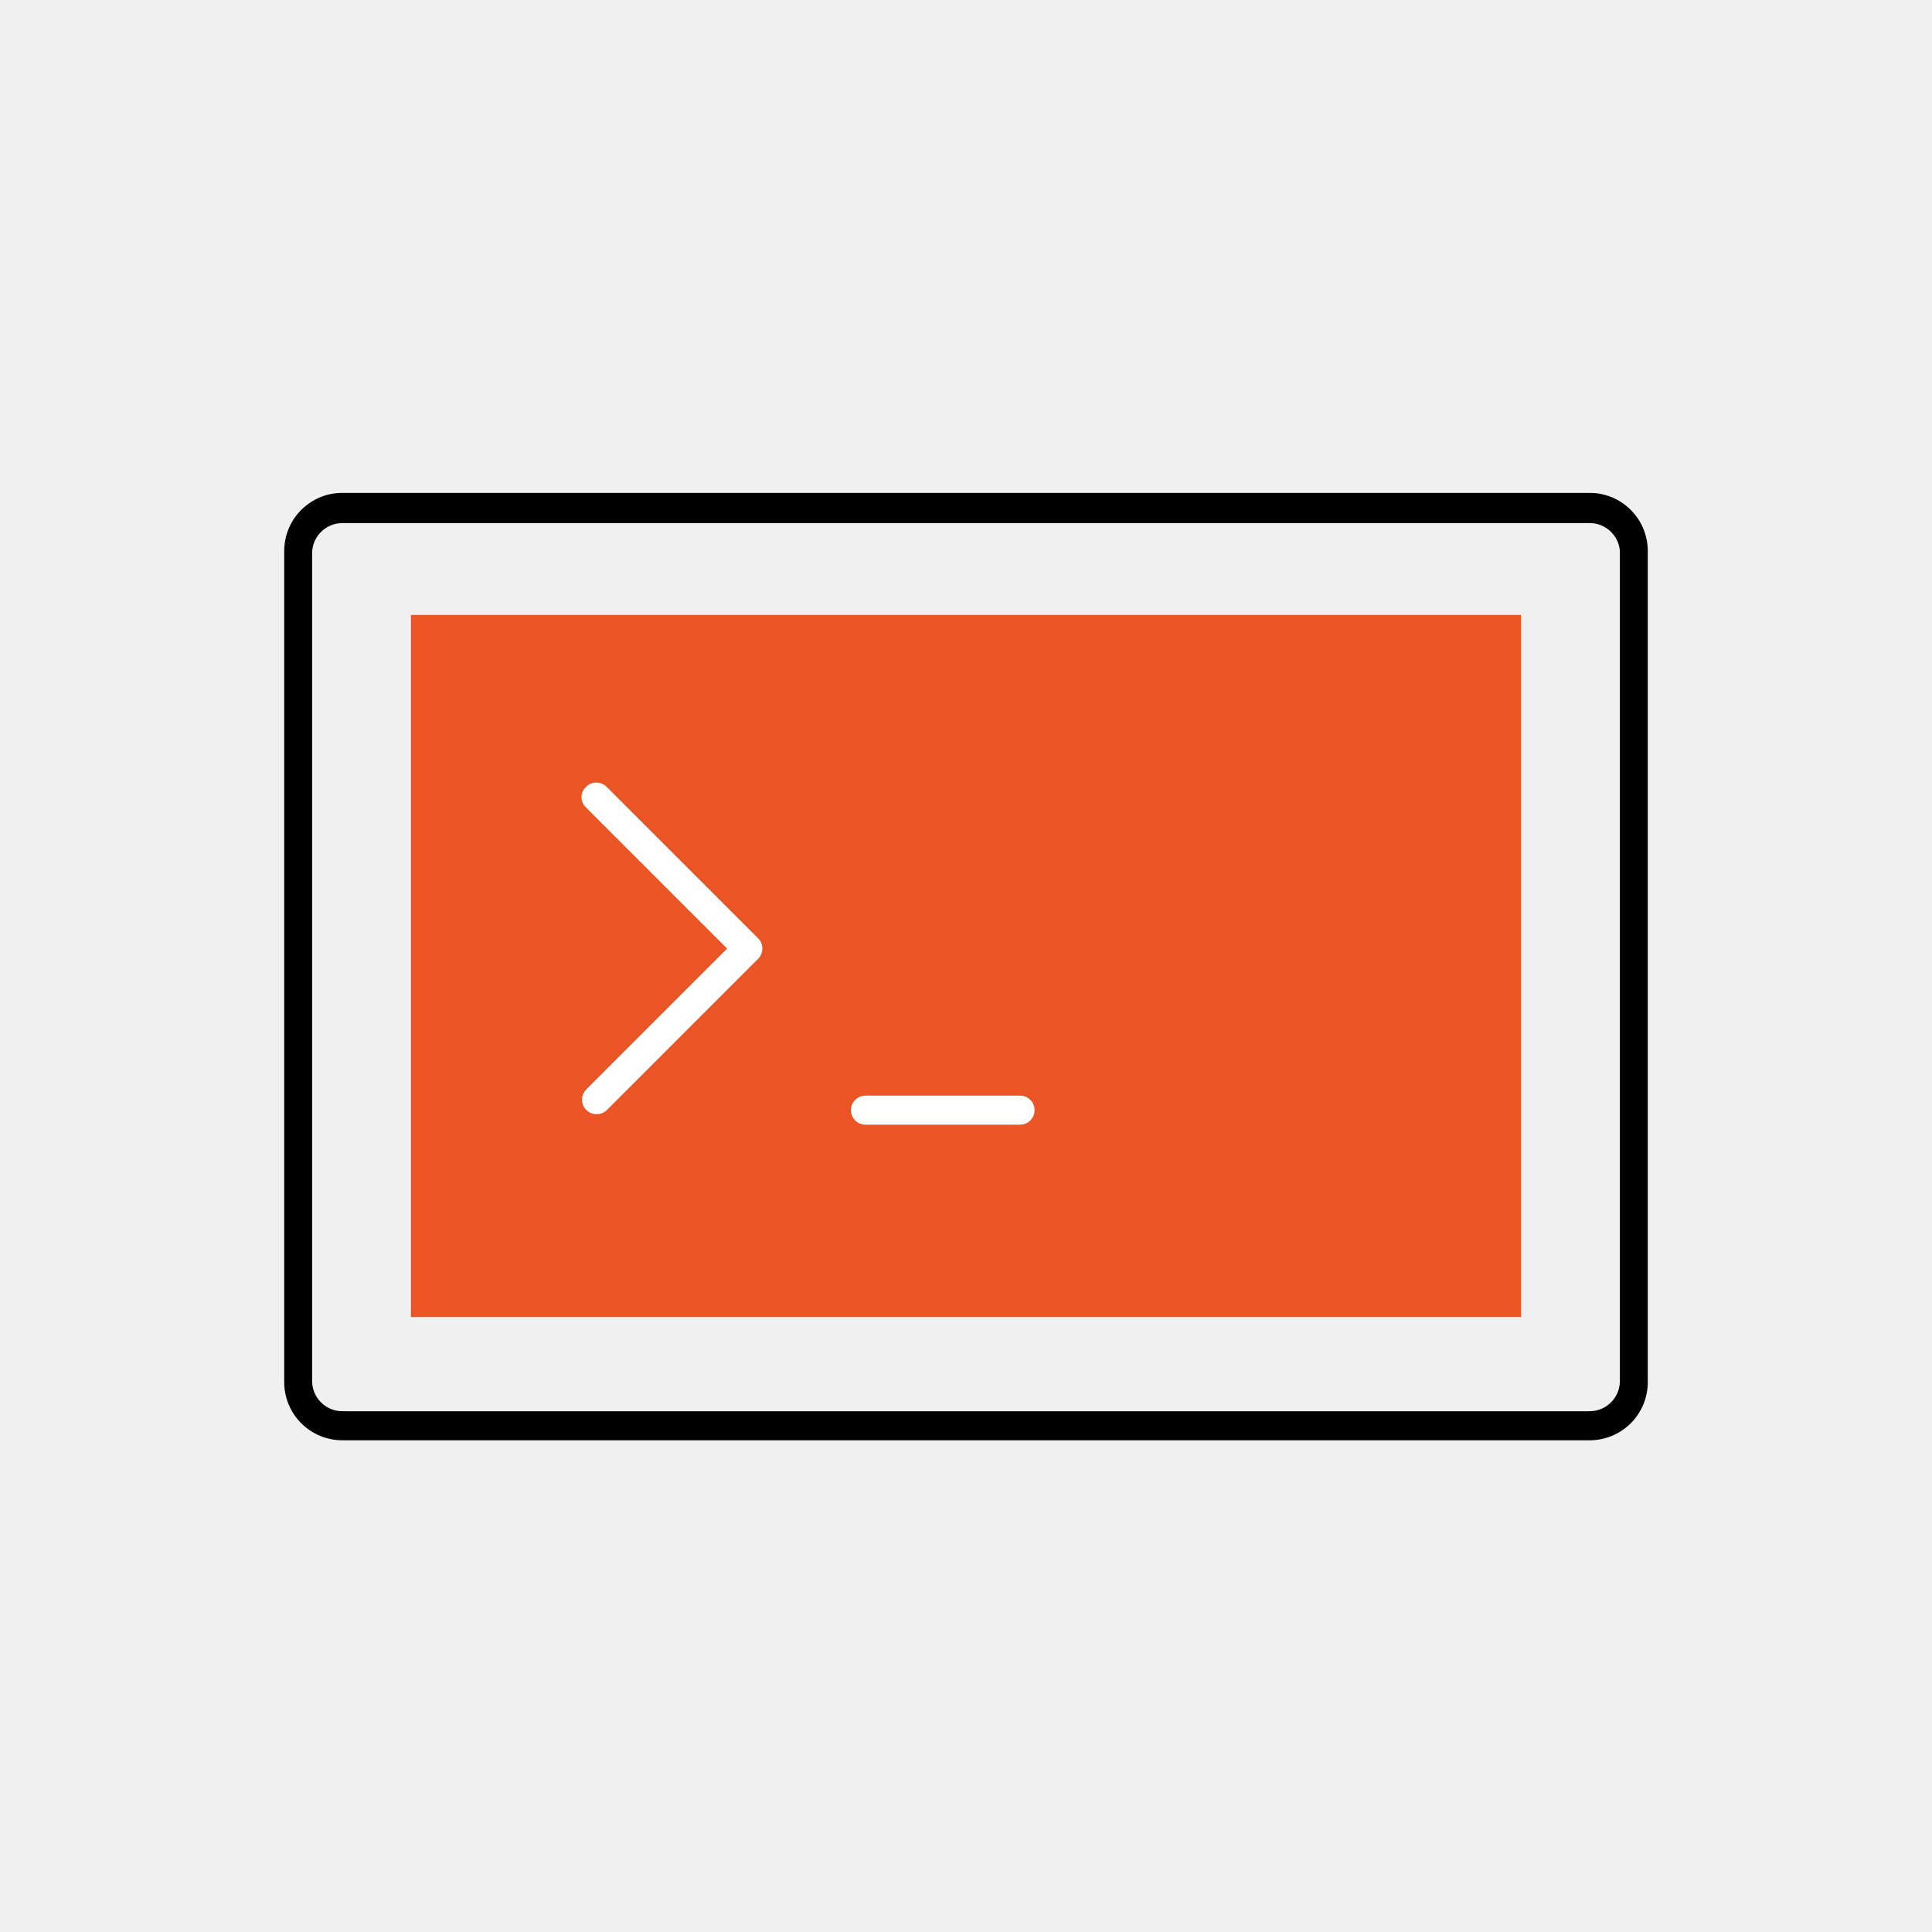
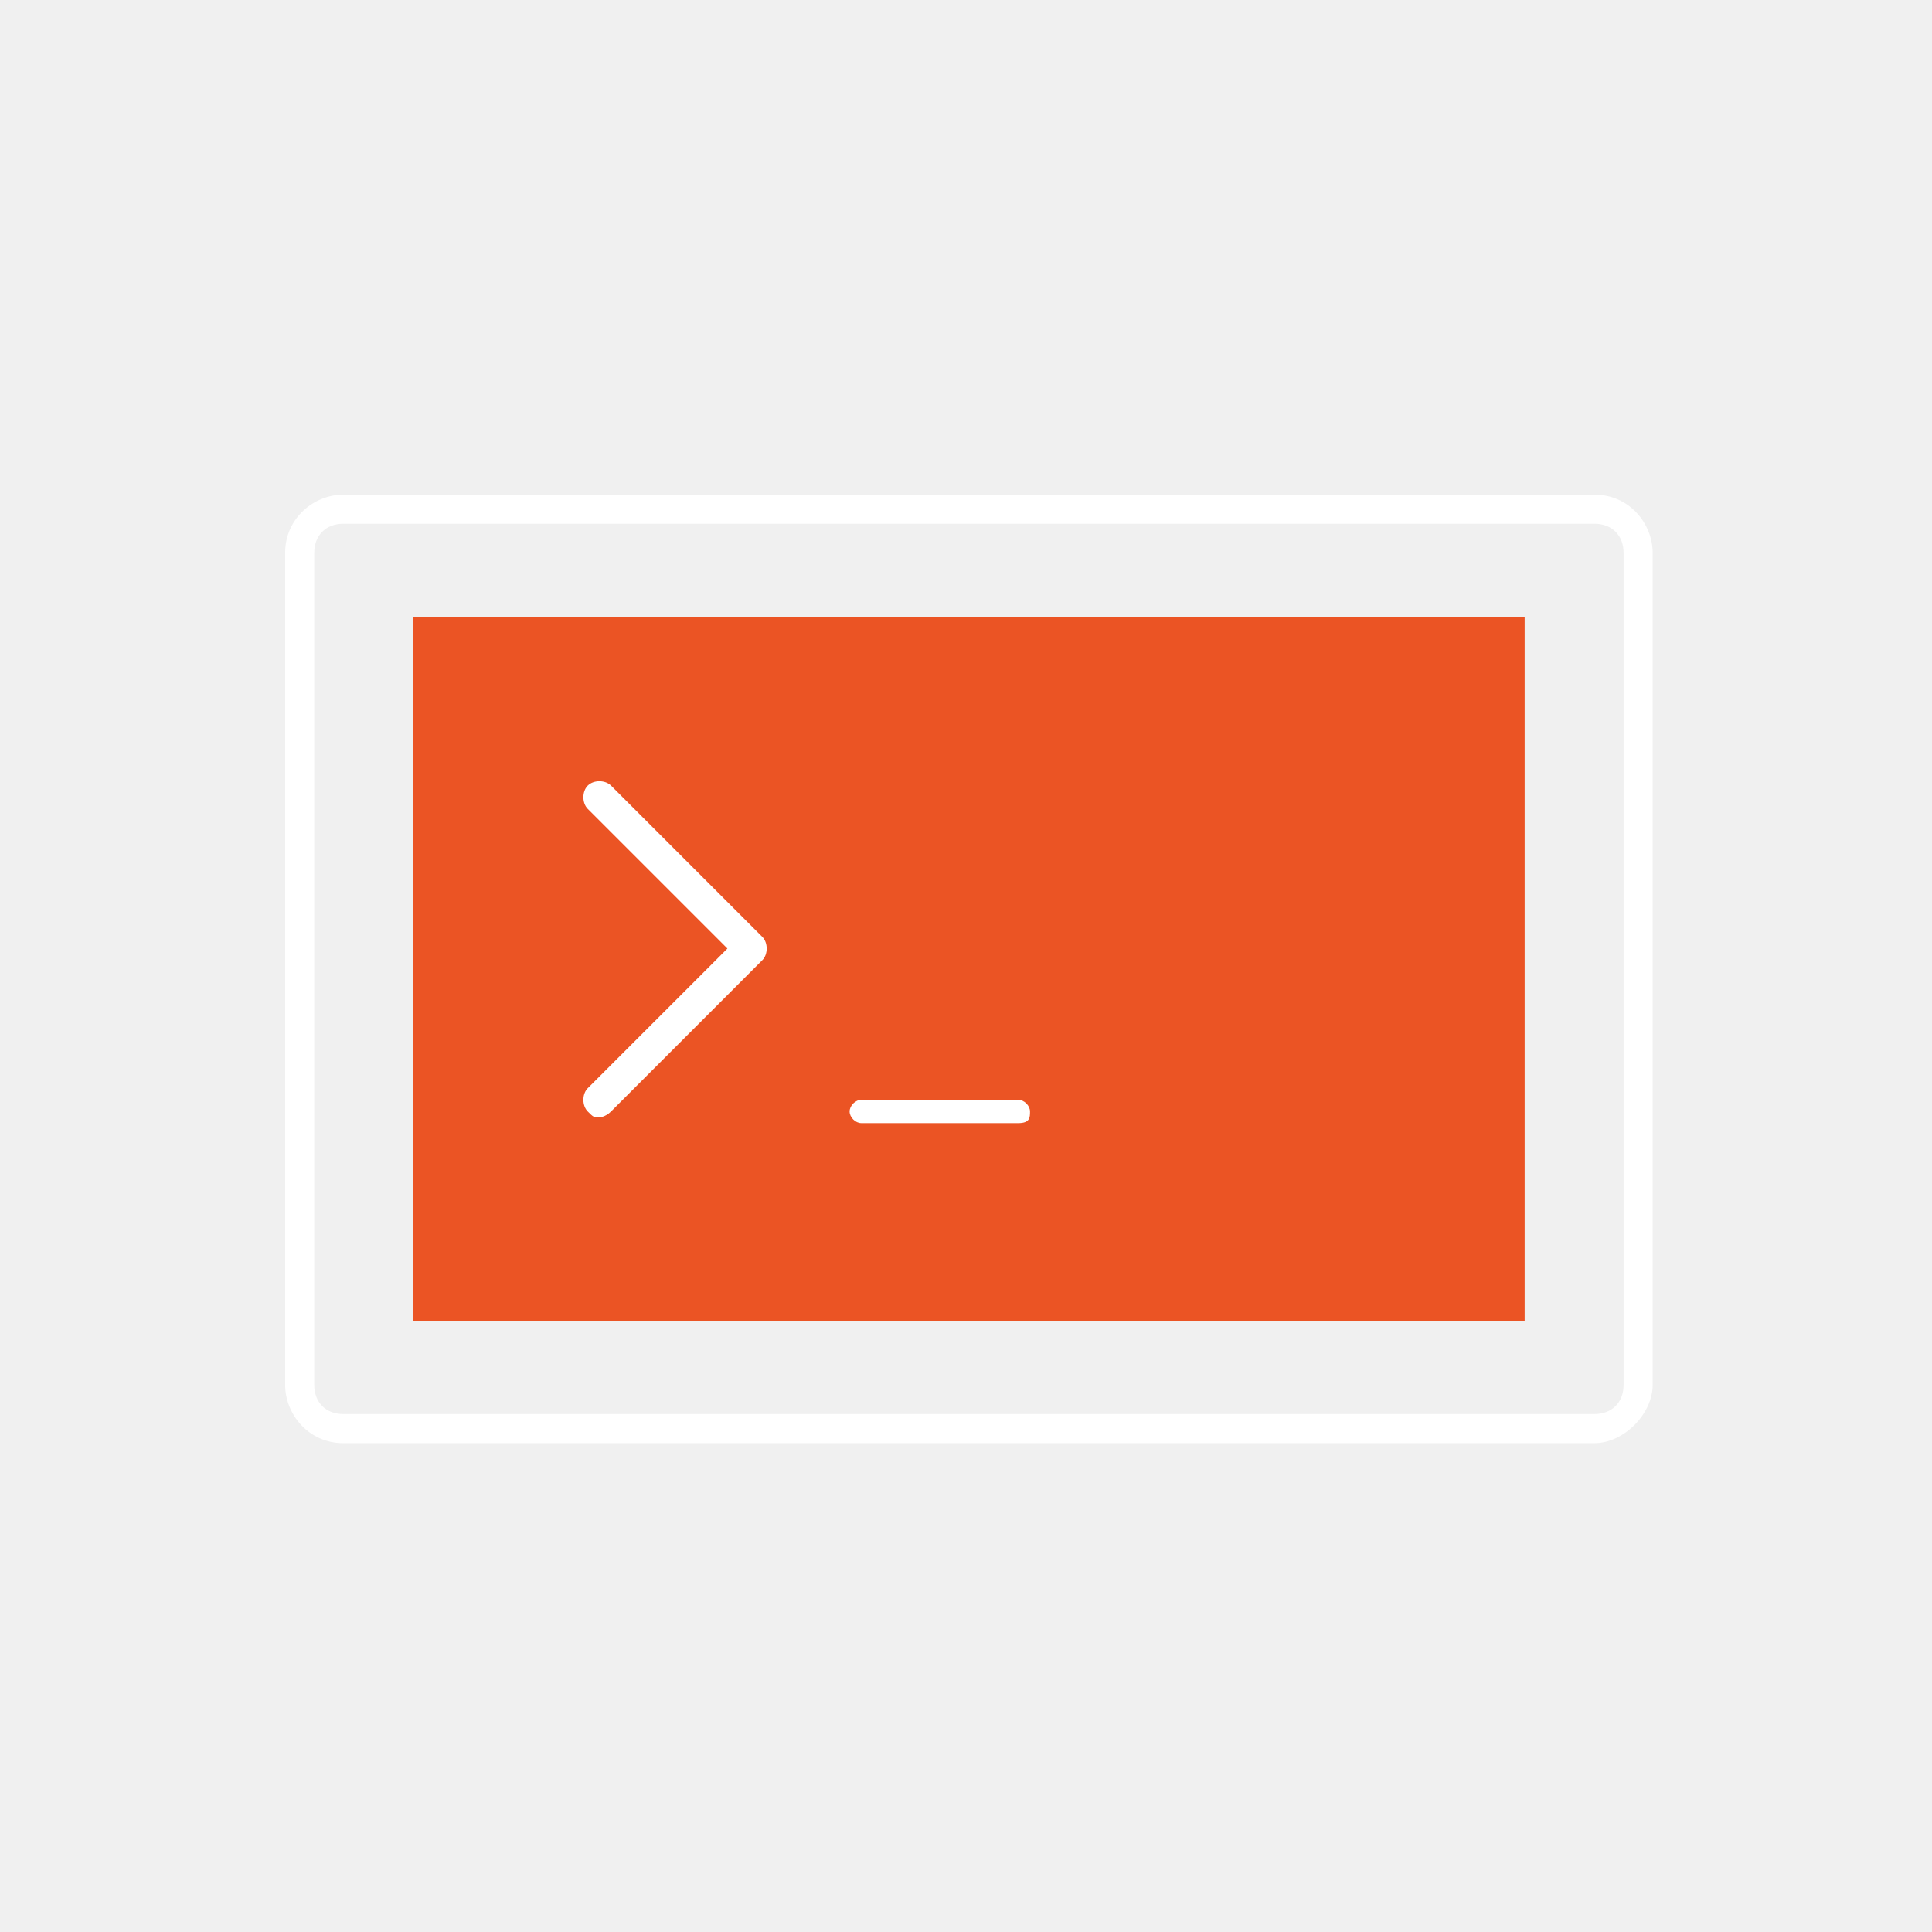
- <svg xmlns="http://www.w3.org/2000/svg" viewBox="0 0 33.24 33.24">
-   <defs>
-     <style>.cls-1{isolation:isolate;}.cls-2{mix-blend-mode:multiply;}.cls-3{fill:#eb5424;}.cls-4{fill:#fff;}</style>
-   </defs>
-   <g class="cls-1">
-     <g id="Layer_1" data-name="Layer 1">
-       <path d="M27.35,24.78H5.89a1,1,0,0,1-1-1V9.48a1,1,0,0,1,1-1H27.35a1,1,0,0,1,1,1V23.76A1,1,0,0,1,27.35,24.78ZM5.89,9a.52.52,0,0,0-.52.52V23.76a.52.52,0,0,0,.52.52H27.35a.52.52,0,0,0,.52-.52V9.48A.52.52,0,0,0,27.35,9Z" />
-       <g class="cls-2">
-         <rect class="cls-3" x="7.07" y="10.58" width="19.1" height="12.08" />
+ <svg xmlns="http://www.w3.org/2000/svg" version="1.1" id="Layer_1" x="0px" y="0px" viewBox="0 0 33.2 33.2" style="enable-background:new 0 0 33.2 33.2;" xml:space="preserve">
+   <style type="text/css">
+ 	.st0{fill:#BEE9FC;}
+ 	.st1{fill:#FFFFFF;}
+ 	.st2{fill:#FFFFFF;stroke:#000000;stroke-linejoin:round;stroke-miterlimit:10;}
+ 	.st3{fill:#EB5424;}
+ 	.st4{fill:none;stroke:#000000;stroke-linecap:round;stroke-linejoin:round;stroke-miterlimit:10;}
+ 	.st5{fill:#FFFFFF;stroke:#000000;stroke-linecap:round;stroke-linejoin:round;stroke-miterlimit:10;}
+ 	.st6{fill:#FFFFFF;stroke:#444444;stroke-linejoin:round;stroke-miterlimit:10;}
+ 	.st7{fill:none;stroke:#000000;stroke-width:3;stroke-miterlimit:10;}
+ 	.st8{fill:none;stroke:#000000;stroke-width:3;stroke-linejoin:round;stroke-miterlimit:10;}
+ 	.st9{fill:none;stroke:#000000;stroke-width:0.5;stroke-linecap:round;stroke-linejoin:round;stroke-miterlimit:10;}
+ 	.st10{fill:#3445DC;}
+ 	.st11{fill:none;stroke:#EB5424;stroke-linecap:round;stroke-linejoin:round;stroke-miterlimit:10;}
+ 	.st12{fill:none;stroke:#000000;stroke-linejoin:round;stroke-miterlimit:10;}
+ 	.st13{fill:none;stroke:#000000;stroke-linecap:round;stroke-miterlimit:10;}
+ 	.st14{fill:none;stroke:#000000;stroke-width:0.5;stroke-linecap:round;stroke-miterlimit:10;}
+ 	.st15{fill:#FFFFFF;stroke:#FFFFFF;stroke-width:0.5;stroke-linecap:round;stroke-linejoin:round;stroke-miterlimit:10;}
+ 	.st16{fill:#EB5424;stroke:#000000;stroke-linecap:round;stroke-linejoin:round;stroke-miterlimit:10;}
+ 	.st17{fill:#EB5424;stroke:#000000;stroke-miterlimit:10;}
+ 	.st18{fill:none;stroke:#000000;stroke-width:1.5;stroke-miterlimit:10;}
+ 	.st19{fill:none;stroke:#000000;stroke-width:1.5;stroke-linejoin:round;stroke-miterlimit:10;}
+ 	.st20{fill:none;stroke:#FFFFFF;stroke-linecap:round;stroke-linejoin:round;stroke-miterlimit:10;}
+ 	.st21{fill:none;stroke:#000000;stroke-width:0.5;stroke-linejoin:round;stroke-miterlimit:10;}
+ 	.st22{fill:none;stroke:#FFFFFF;stroke-width:0.5;stroke-linecap:round;stroke-linejoin:round;stroke-miterlimit:10;}
+ 	.st23{fill:none;stroke:#EB5424;stroke-width:0.5;stroke-linecap:round;stroke-linejoin:round;stroke-miterlimit:10;}
+ 	.st24{fill:#EB5424;stroke:#000000;stroke-width:0.5;stroke-linecap:round;stroke-linejoin:round;stroke-miterlimit:10;}
+ 	.st25{fill:none;stroke:#000000;stroke-linecap:round;stroke-linejoin:round;stroke-dasharray:0,3.007;}
+ 	.st26{fill:none;stroke:#000000;stroke-linecap:round;stroke-linejoin:round;stroke-dasharray:0,3.007;}
+ 	.st27{fill:#FFFFFF;stroke:#444444;stroke-width:1.2;stroke-linejoin:round;stroke-miterlimit:10;}
+ 	.st28{fill:none;stroke:#000000;stroke-width:1.2;stroke-miterlimit:10;}
+ 	.st29{fill:none;stroke:#000000;stroke-width:1.2;stroke-linejoin:round;stroke-miterlimit:10;}
+ 	.st30{clip-path:url(#SVGID_2_);}
+ 	.st31{fill:none;stroke:#000000;stroke-linecap:round;stroke-linejoin:round;stroke-dasharray:0,2.926;}
+ 	.st32{clip-path:url(#SVGID_4_);}
+ 	.st33{fill:none;stroke:#000000;stroke-linecap:round;stroke-linejoin:round;stroke-dasharray:0,3.012;}
+ 	.st34{fill:none;stroke:#000000;stroke-width:0.5;stroke-miterlimit:10;}
+ 	.st35{fill:none;stroke:#FFFFFF;stroke-width:0.5;stroke-linejoin:round;stroke-miterlimit:10;}
+ 	.st36{fill:none;stroke:#000000;stroke-width:0.8;stroke-miterlimit:10;}
+ 	.st37{fill:none;stroke:#000000;stroke-width:0.8;stroke-linejoin:round;stroke-miterlimit:10;}
+ 	.st38{fill:none;stroke:#EB5424;stroke-miterlimit:10;}
+ 	.st39{fill:none;stroke:#000000;stroke-miterlimit:10;}
+ 	.st40{fill:none;stroke:#EB5424;stroke-width:0.5;stroke-miterlimit:10;}
+ 	.st41{fill:#FFFDFD;stroke:#EB5424;stroke-linecap:round;stroke-linejoin:round;stroke-miterlimit:10;}
+ 	.st42{fill:none;stroke:#EB5424;stroke-linecap:round;stroke-linejoin:round;stroke-miterlimit:10;stroke-dasharray:2;}
+ 	.st43{fill:#FFFFFF;stroke:#EB5424;stroke-linecap:round;stroke-linejoin:round;stroke-miterlimit:10;}
+ 	
+ 		.st44{fill:none;stroke:#EB5424;stroke-width:0.5;stroke-linecap:round;stroke-linejoin:round;stroke-miterlimit:10;stroke-dasharray:2;}
+ 	.st45{fill:#FFFFFF;stroke:#000000;stroke-width:0.5;stroke-linecap:round;stroke-linejoin:round;stroke-miterlimit:10;}
+ 	.st46{fill:none;stroke:#EB5424;stroke-width:2;stroke-linecap:round;stroke-linejoin:round;stroke-miterlimit:10;}
+ 	.st47{fill:#FFFFFF;stroke:#FFFFFF;stroke-linecap:round;stroke-linejoin:round;stroke-miterlimit:10;}
+ </style>
+   <g>
+     <g>
+       <path class="st1" d="M27.4,24.8H5.9c-0.6,0-1-0.5-1-1V9.5c0-0.6,0.5-1,1-1h21.5c0.6,0,1,0.5,1,1v14.3    C28.4,24.3,27.9,24.8,27.4,24.8z M5.9,9C5.6,9,5.4,9.2,5.4,9.5v14.3c0,0.3,0.2,0.5,0.5,0.5h21.5c0.3,0,0.5-0.2,0.5-0.5V9.5    c0-0.3-0.2-0.5-0.5-0.5H5.9z" />
+     </g>
+     <g>
+       <g>
+         <rect x="7.1" y="10.6" class="st3" width="19.1" height="12.1" />
      </g>
-       <path class="cls-4" d="M10.26,19.17a.25.25,0,0,1-.18-.42l2.43-2.43-2.43-2.43a.24.24,0,0,1,0-.35.25.25,0,0,1,.36,0l2.6,2.6a.25.25,0,0,1,0,.36l-2.6,2.6A.26.26,0,0,1,10.26,19.17Z" />
-       <path class="cls-4" d="M17.55,19.35H14.89a.25.25,0,0,1,0-.5h2.66a.25.25,0,1,1,0,.5Z" />
+     </g>
+     <g>
+       <path class="st1" d="M10.3,19.2c-0.1,0-0.1,0-0.2-0.1c-0.1-0.1-0.1-0.3,0-0.4l2.4-2.4l-2.4-2.4c-0.1-0.1-0.1-0.3,0-0.4    s0.3-0.1,0.4,0l2.6,2.6c0.1,0.1,0.1,0.3,0,0.4l-2.6,2.6C10.4,19.2,10.3,19.2,10.3,19.2z" />
+     </g>
+     <g>
+       <path class="st1" d="M17.5,19.3h-2.7c-0.1,0-0.2-0.1-0.2-0.2s0.1-0.2,0.2-0.2h2.7c0.1,0,0.2,0.1,0.2,0.2S17.7,19.3,17.5,19.3z" />
    </g>
  </g>
</svg>
